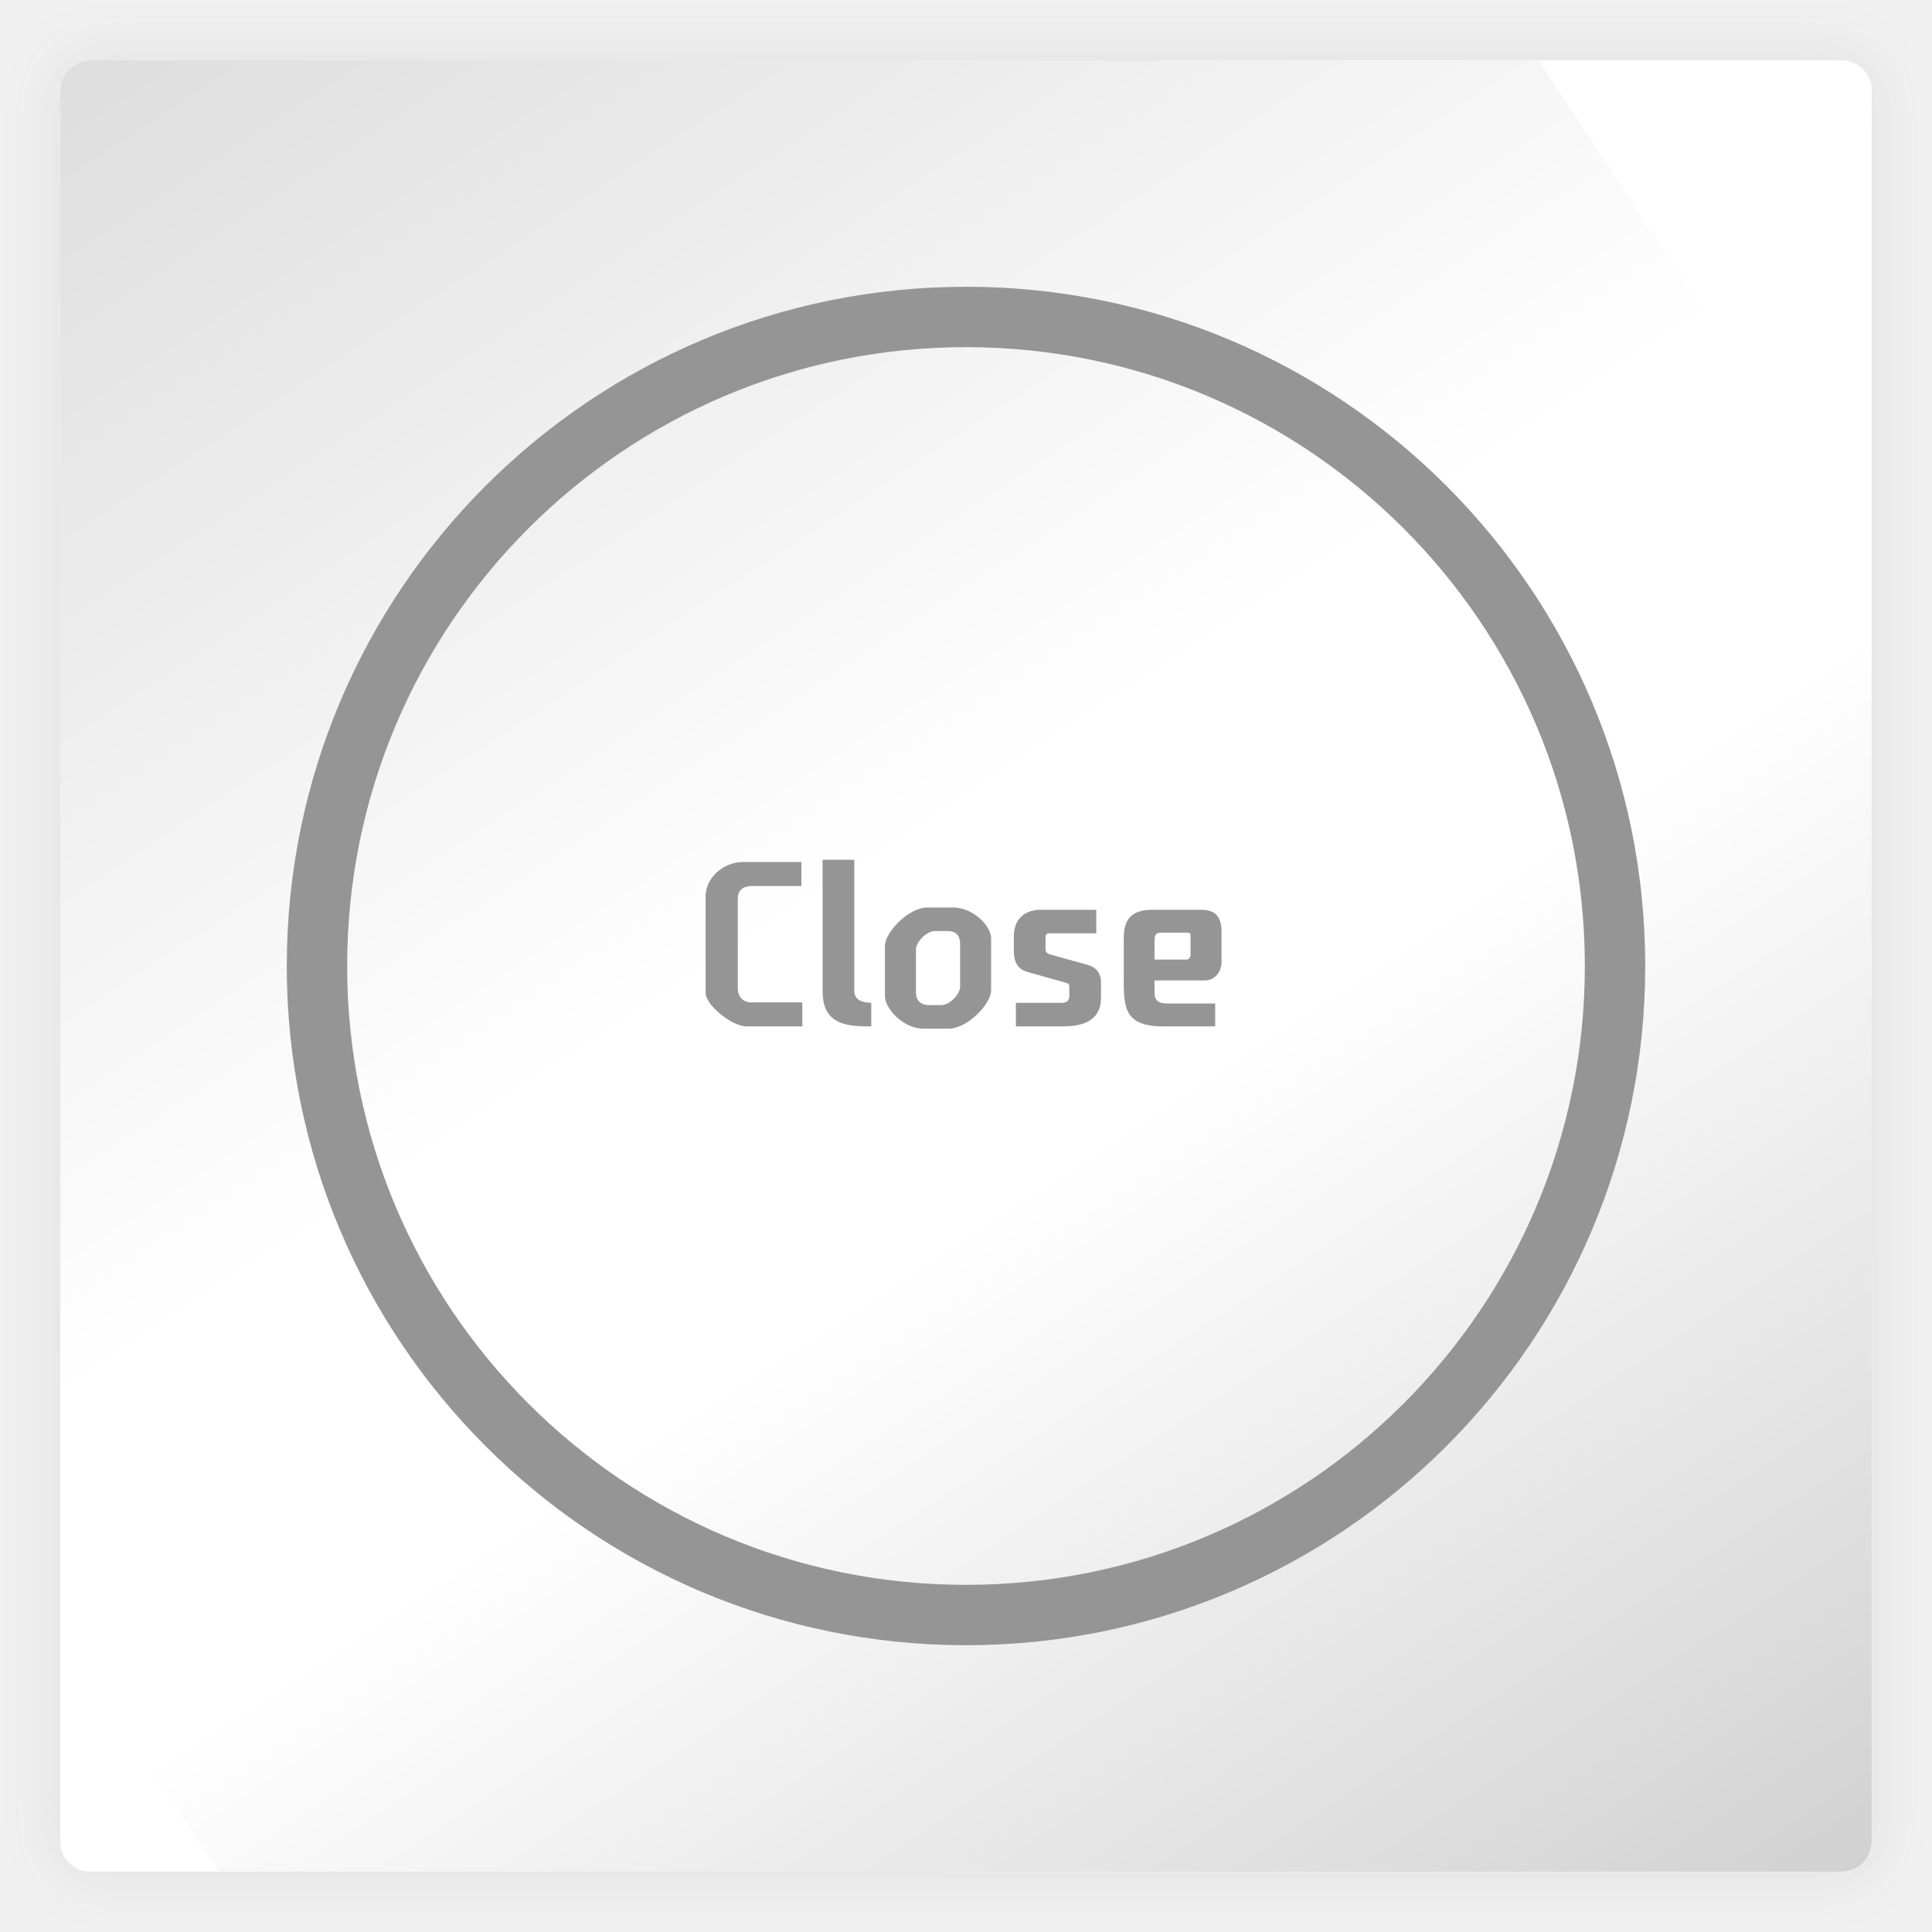
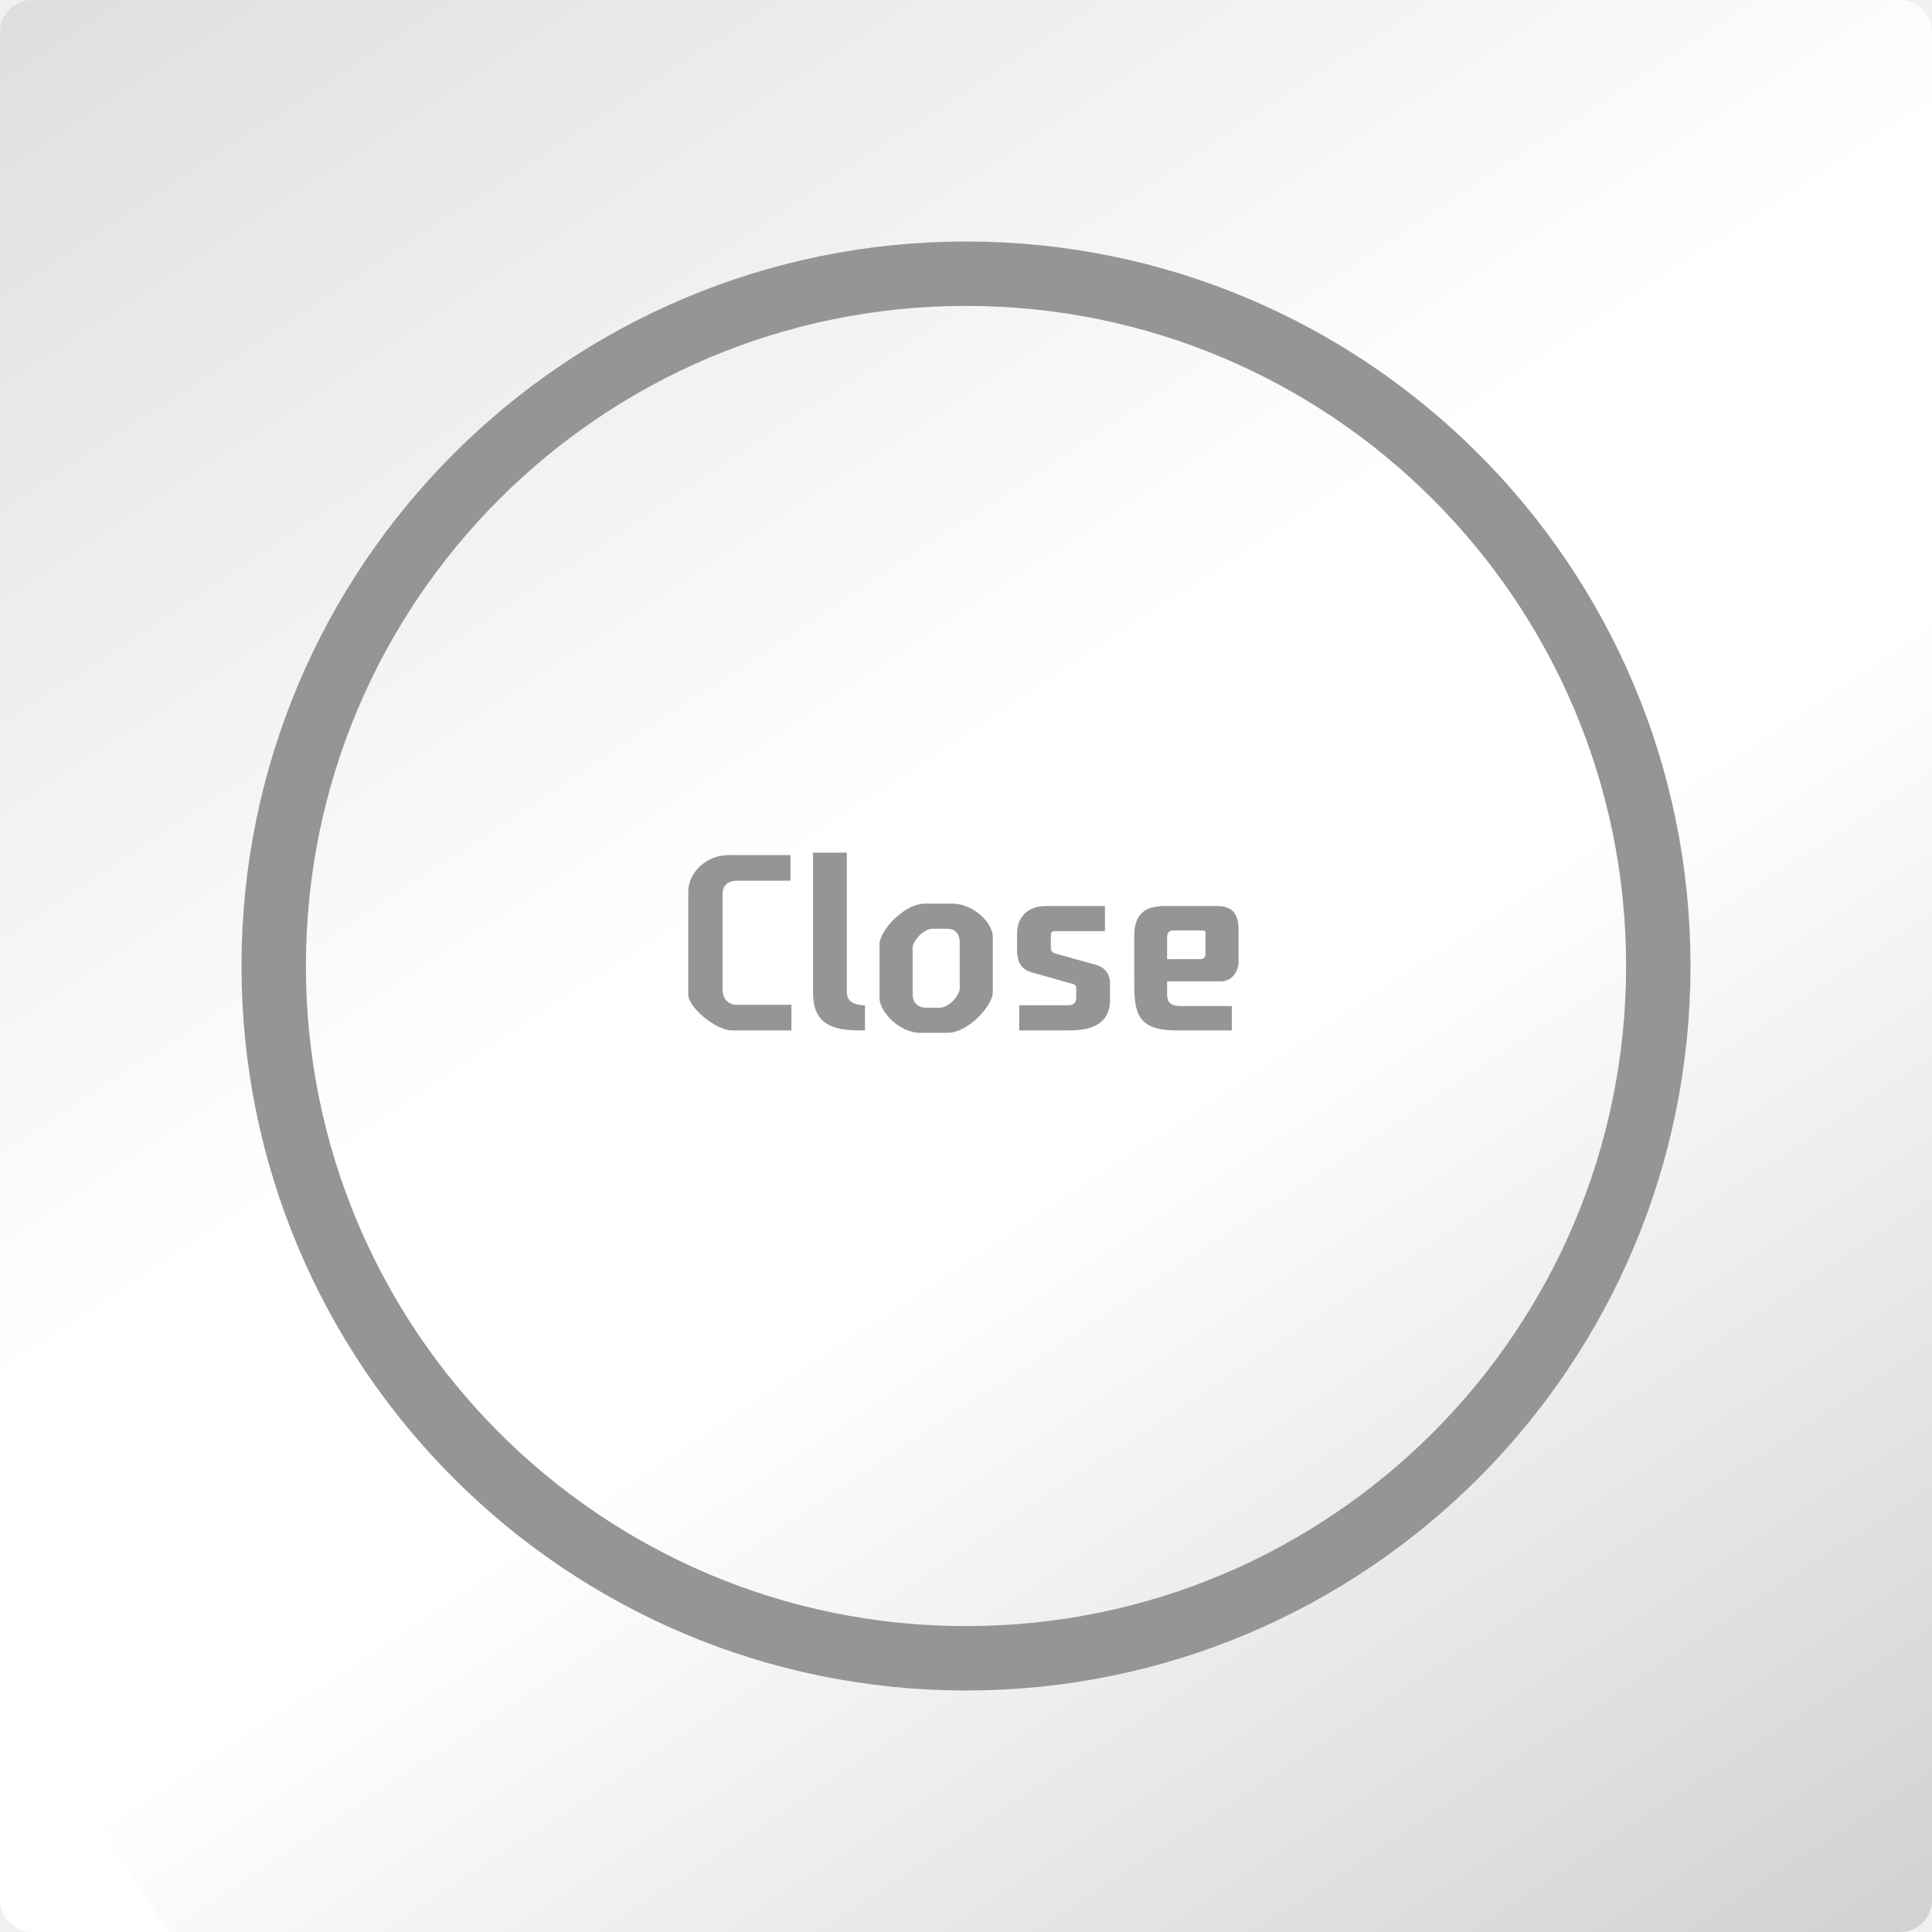
- <svg xmlns="http://www.w3.org/2000/svg" width="256" height="256" viewBox="0 0 256 256" fill="none">
-   <g filter="url(#filter0_d_585_1696)">
-     <g clip-path="url(#clip0_585_1696)">
-       <rect x="8" y="8" width="240" height="240" rx="4" fill="white" />
-       <g filter="url(#filter1_b_585_1696)">
-         <rect width="298" height="227" transform="translate(-147 16.6357) rotate(-33.3062)" fill="url(#paint0_linear_585_1696)" />
-       </g>
-       <g filter="url(#filter2_b_585_1696)">
-         <rect width="298" height="227" transform="translate(19.6226 233.813) rotate(-33.3062)" fill="url(#paint1_linear_585_1696)" />
-       </g>
-       <circle cx="128" cy="128" r="86" stroke="#959595" stroke-width="8" />
-       <path d="M99.44 132.82H106.31V136H98.9C96.98 136 93.5 133.18 93.5 131.56V118.75C93.5 116.38 95.75 114.22 98.51 114.22H106.19V117.4H99.59C98.66 117.4 97.76 117.82 97.76 119.05V130.93C97.76 132.04 98.42 132.76 99.44 132.82ZM114.818 136C111.218 136 108.998 135.1 108.998 131.32V113.92H113.198V131.29C113.198 132.55 114.308 132.85 115.448 132.88V136H114.818ZM117.26 125.29C117.26 123.64 120.29 120.25 122.9 120.25H126.29C128.87 120.25 131.33 122.59 131.33 124.39V131.26C131.33 132.91 128.3 136.3 125.69 136.3H122.3C119.72 136.3 117.26 133.66 117.26 132.01V125.29ZM121.37 131.53C121.37 132.46 121.91 133.18 123.11 133.18H124.73C125.9 133.18 127.22 131.65 127.22 130.78V125.02C127.22 124.09 126.74 123.37 125.63 123.37H123.89C122.69 123.37 121.37 124.9 121.37 125.77V131.53ZM136.08 128.77C135 128.44 134.34 127.66 134.34 126.01V124.03C134.34 121.57 136.05 120.55 137.88 120.55H145.26V123.67H139.11C138.93 123.67 138.54 123.64 138.54 124.15V125.71C138.54 126.22 138.78 126.34 139.23 126.49L144.09 127.84C145.65 128.29 145.89 129.4 145.89 130.18V132.19C145.89 133.87 145.2 136 140.94 136H134.61V132.88H140.67C141.39 132.88 141.69 132.52 141.69 131.98V130.69C141.69 130.36 141.45 130.3 141.3 130.24L136.08 128.77ZM159.13 120.55C160.93 120.55 161.86 121.33 161.86 123.49V127.48C161.86 128.71 160.99 129.91 159.7 129.91H152.98V131.32C152.98 132.04 152.98 132.97 154.63 132.97H161.02V136H154.09C148.9 136 148.9 133.39 148.9 129.52V124.27C148.9 121.57 150.19 120.55 152.71 120.55H159.13ZM152.98 127.15H157.18C157.57 127.15 157.75 126.82 157.75 126.52V124C157.75 123.76 157.75 123.58 157.3 123.58H154C153.49 123.58 152.98 123.58 152.98 124.54V127.15Z" fill="#959595" />
+ <svg xmlns="http://www.w3.org/2000/svg" width="240" height="240" viewBox="0 0 240 240" fill="none">
+   <g clip-path="url(#clip0_5631_4543)">
+     <rect width="240" height="240" rx="4" fill="white" />
+     <g filter="url(#filter0_b_5631_4543)">
+       <rect width="298" height="227" transform="translate(-125 -16.3643) rotate(-33.3062)" fill="url(#paint0_linear_5631_4543)" />
    </g>
+     <g filter="url(#filter1_b_5631_4543)">
+       <rect width="298" height="227" transform="translate(11.6226 225.813) rotate(-33.3062)" fill="url(#paint1_linear_5631_4543)" />
+     </g>
+     <circle cx="120" cy="120" r="86" stroke="#959595" stroke-width="8" />
+     <path d="M91.44 124.82H98.31V128H90.9C88.98 128 85.5 125.18 85.5 123.56V110.75C85.5 108.38 87.75 106.22 90.51 106.22H98.19V109.4H91.59C90.66 109.4 89.76 109.82 89.76 111.05V122.93C89.76 124.04 90.42 124.76 91.44 124.82ZM106.818 128C103.218 128 100.998 127.1 100.998 123.32V105.92H105.198V123.29C105.198 124.55 106.308 124.85 107.448 124.88V128H106.818ZM109.26 117.29C109.26 115.64 112.29 112.25 114.9 112.25H118.29C120.87 112.25 123.33 114.59 123.33 116.39V123.26C123.33 124.91 120.3 128.3 117.69 128.3H114.3C111.72 128.3 109.26 125.66 109.26 124.01V117.29ZM113.37 123.53C113.37 124.46 113.91 125.18 115.11 125.18H116.73C117.9 125.18 119.22 123.65 119.22 122.78V117.02C119.22 116.09 118.74 115.37 117.63 115.37H115.89C114.69 115.37 113.37 116.9 113.37 117.77V123.53ZM128.08 120.77C127 120.44 126.34 119.66 126.34 118.01V116.03C126.34 113.57 128.05 112.55 129.88 112.55H137.26V115.67H131.11C130.93 115.67 130.54 115.64 130.54 116.15V117.71C130.54 118.22 130.78 118.34 131.23 118.49L136.09 119.84C137.65 120.29 137.89 121.4 137.89 122.18V124.19C137.89 125.87 137.2 128 132.94 128H126.61V124.88H132.67C133.39 124.88 133.69 124.52 133.69 123.98V122.69C133.69 122.36 133.45 122.3 133.3 122.24L128.08 120.77ZM151.13 112.55C152.93 112.55 153.86 113.33 153.86 115.49V119.48C153.86 120.71 152.99 121.91 151.7 121.91H144.98V123.32C144.98 124.04 144.98 124.97 146.63 124.97H153.02V128H146.09C140.9 128 140.9 125.39 140.9 121.52V116.27C140.9 113.57 142.19 112.55 144.71 112.55H151.13ZM144.98 119.15H149.18C149.57 119.15 149.75 118.82 149.75 118.52V116C149.75 115.76 149.75 115.58 149.3 115.58H146C145.49 115.58 144.98 115.58 144.98 116.54V119.15Z" fill="#959595" />
  </g>
  <defs>
-     <filter id="filter0_d_585_1696" x="0" y="0" width="256" height="256" filterUnits="userSpaceOnUse" color-interpolation-filters="sRGB">
-       <feFlood flood-opacity="0" result="BackgroundImageFix" />
-       <feColorMatrix in="SourceAlpha" type="matrix" values="0 0 0 0 0 0 0 0 0 0 0 0 0 0 0 0 0 0 127 0" result="hardAlpha" />
-       <feOffset />
-       <feGaussianBlur stdDeviation="4" />
-       <feComposite in2="hardAlpha" operator="out" />
-       <feColorMatrix type="matrix" values="0 0 0 0 0.293 0 0 0 0 0.293 0 0 0 0 0.293 0 0 0 0.1 0" />
-       <feBlend mode="normal" in2="BackgroundImageFix" result="effect1_dropShadow_585_1696" />
-       <feBlend mode="normal" in="SourceGraphic" in2="effect1_dropShadow_585_1696" result="shape" />
-     </filter>
-     <filter id="filter1_b_585_1696" x="-151" y="-151" width="381.702" height="361.35" filterUnits="userSpaceOnUse" color-interpolation-filters="sRGB">
+     <filter id="filter0_b_5631_4543" x="-129" y="-184" width="381.702" height="361.351" filterUnits="userSpaceOnUse" color-interpolation-filters="sRGB">
      <feFlood flood-opacity="0" result="BackgroundImageFix" />
      <feGaussianBlur in="BackgroundImageFix" stdDeviation="2" />
-       <feComposite in2="SourceAlpha" operator="in" result="effect1_backgroundBlur_585_1696" />
-       <feBlend mode="normal" in="SourceGraphic" in2="effect1_backgroundBlur_585_1696" result="shape" />
+       <feComposite in2="SourceAlpha" operator="in" result="effect1_backgroundBlur_5631_4543" />
+       <feBlend mode="normal" in="SourceGraphic" in2="effect1_backgroundBlur_5631_4543" result="shape" />
    </filter>
-     <filter id="filter2_b_585_1696" x="15.623" y="66.177" width="381.702" height="361.35" filterUnits="userSpaceOnUse" color-interpolation-filters="sRGB">
+     <filter id="filter1_b_5631_4543" x="7.623" y="58.177" width="381.702" height="361.351" filterUnits="userSpaceOnUse" color-interpolation-filters="sRGB">
      <feFlood flood-opacity="0" result="BackgroundImageFix" />
      <feGaussianBlur in="BackgroundImageFix" stdDeviation="2" />
-       <feComposite in2="SourceAlpha" operator="in" result="effect1_backgroundBlur_585_1696" />
-       <feBlend mode="normal" in="SourceGraphic" in2="effect1_backgroundBlur_585_1696" result="shape" />
+       <feComposite in2="SourceAlpha" operator="in" result="effect1_backgroundBlur_5631_4543" />
+       <feBlend mode="normal" in="SourceGraphic" in2="effect1_backgroundBlur_5631_4543" result="shape" />
    </filter>
-     <linearGradient id="paint0_linear_585_1696" x1="149" y1="0" x2="149" y2="227" gradientUnits="userSpaceOnUse">
+     <linearGradient id="paint0_linear_5631_4543" x1="149" y1="0" x2="149" y2="227" gradientUnits="userSpaceOnUse">
      <stop stop-opacity="0.2" />
      <stop offset="1" stop-opacity="0" />
    </linearGradient>
-     <linearGradient id="paint1_linear_585_1696" x1="149" y1="0" x2="149" y2="227" gradientUnits="userSpaceOnUse">
+     <linearGradient id="paint1_linear_5631_4543" x1="149" y1="0" x2="149" y2="227" gradientUnits="userSpaceOnUse">
      <stop stop-opacity="0" />
      <stop offset="1" stop-opacity="0.3" />
    </linearGradient>
-     <clipPath id="clip0_585_1696">
-       <rect x="8" y="8" width="240" height="240" rx="4" fill="white" />
+     <clipPath id="clip0_5631_4543">
+       <rect width="240" height="240" rx="4" fill="white" />
    </clipPath>
  </defs>
</svg>
